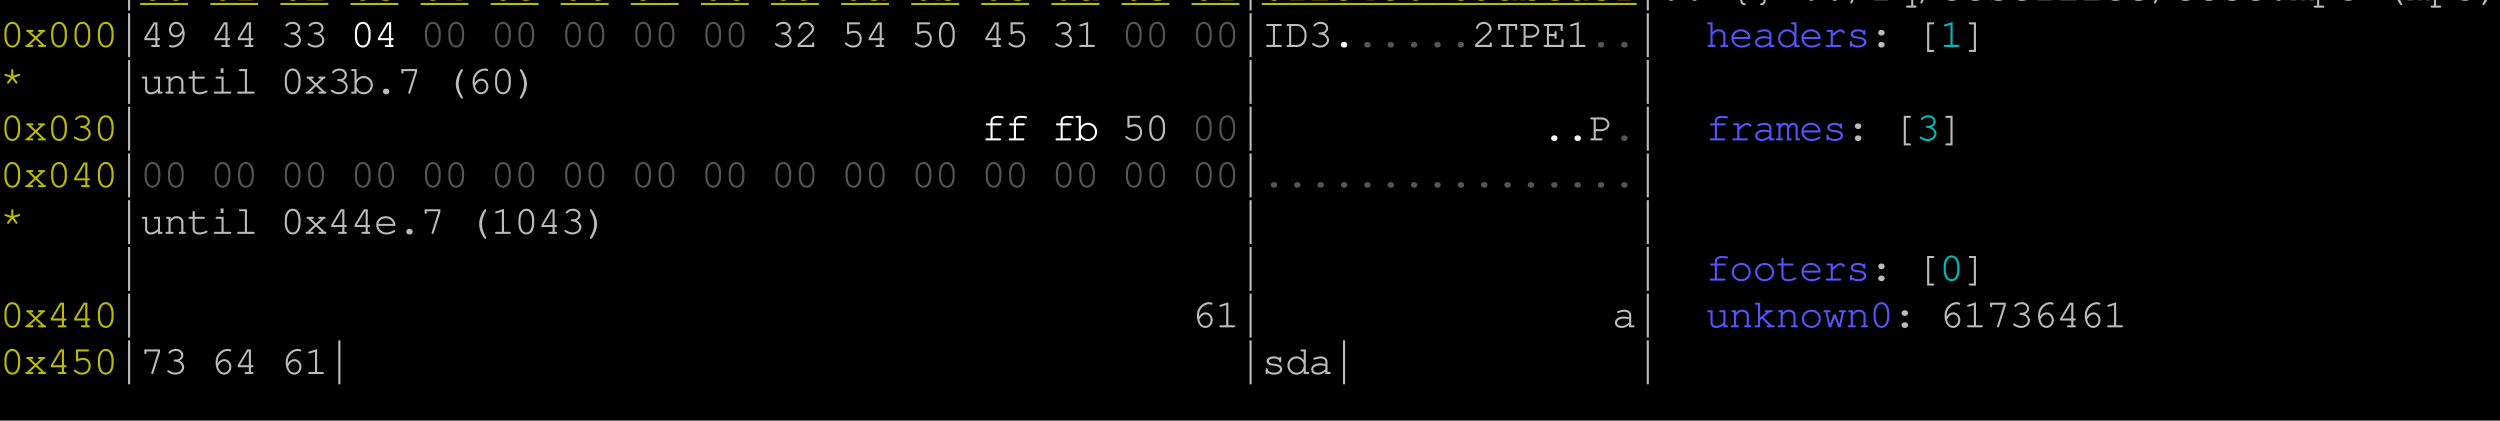
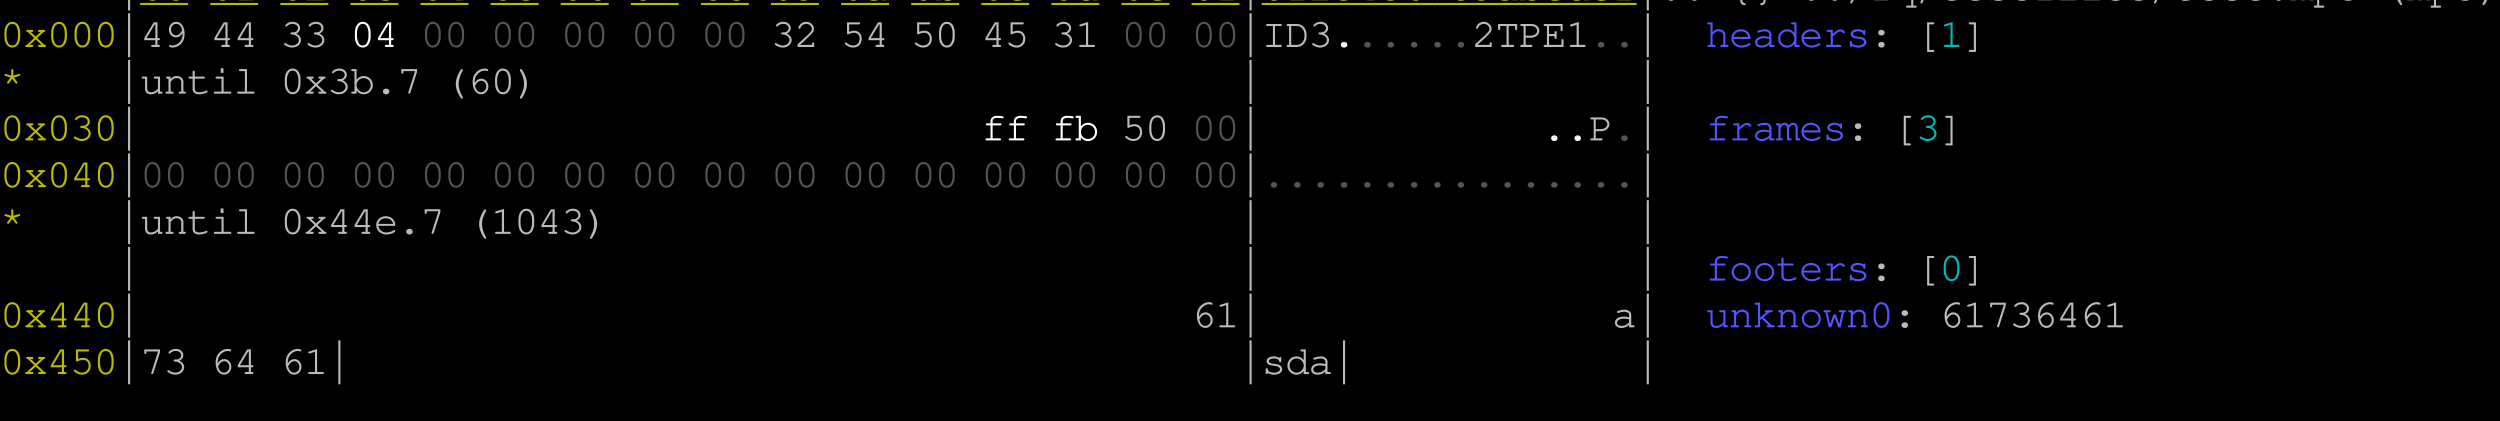
<svg xmlns="http://www.w3.org/2000/svg" viewBox="0 0 856 144" width="856" height="144">
  <style>
+         rect {
+             shape-rendering: crispEdges;
+         }
        text {
            dominant-baseline: text-before-edge;
            white-space: pre;
            font: 14px Monaco, Lucida Console, Courier;
            fill: #bbbbbb;
        }
        .u { text-decoration: underline; }
    </style>
  <svg style="display: none">
    <rect id="b0" width="8" height="16" stroke-width="1px" stroke="#000000" style="fill: #000000" />
    <rect id="b100" width="8" height="16" stroke-width="1px" stroke="#555555" style="fill: #555555" />
    <rect id="b101" width="8" height="16" stroke-width="1px" stroke="#ff5555" style="fill: #ff5555" />
    <rect id="b102" width="8" height="16" stroke-width="1px" stroke="#ffff55" style="fill: #ffff55" />
    <rect id="b103" width="8" height="16" stroke-width="1px" stroke="#ffff55" style="fill: #ffff55" />
    <rect id="b104" width="8" height="16" stroke-width="1px" stroke="#5555ff" style="fill: #5555ff" />
    <rect id="b105" width="8" height="16" stroke-width="1px" stroke="#ff55ff" style="fill: #ff55ff" />
    <rect id="b106" width="8" height="16" stroke-width="1px" stroke="#55ffff" style="fill: #55ffff" />
    <rect id="b107" width="8" height="16" stroke-width="1px" stroke="#ffffff" style="fill: #ffffff" />
    <rect id="b40" width="8" height="16" stroke-width="1px" stroke="#000000" style="fill: #000000" />
    <rect id="b41" width="8" height="16" stroke-width="1px" stroke="#bb0000" style="fill: #bb0000" />
    <rect id="b42" width="8" height="16" stroke-width="1px" stroke="#bbbb00" style="fill: #bbbb00" />
    <rect id="b43" width="8" height="16" stroke-width="1px" stroke="#bbbb00" style="fill: #bbbb00" />
    <rect id="b44" width="8" height="16" stroke-width="1px" stroke="#0000bb" style="fill: #0000bb" />
    <rect id="b45" width="8" height="16" stroke-width="1px" stroke="#bb00bb" style="fill: #bb00bb" />
    <rect id="b46" width="8" height="16" stroke-width="1px" stroke="#00bbbb" style="fill: #00bbbb" />
    <rect id="b47" width="8" height="16" stroke-width="1px" stroke="#bbbbbb" style="fill: #bbbbbb" />
  </svg>
-   <rect width="856" height="144" x="0" y="0" style="fill: #000000" />
+   <rect width="100%" height="100%" x="0" y="0" style="fill: #000000" />
  <text x="40" y="0">|</text>
  <text x="48" y="0" style="fill: #bbbb00" class="u">0</text>
  <text x="56" y="0" style="fill: #bbbb00" class="u">0</text>
  <text x="64" y="0" style="fill: #bbbb00" class="u"> </text>
  <text x="72" y="0" style="fill: #bbbb00" class="u">0</text>
  <text x="80" y="0" style="fill: #bbbb00" class="u">1</text>
  <text x="88" y="0" style="fill: #bbbb00" class="u"> </text>
  <text x="96" y="0" style="fill: #bbbb00" class="u">0</text>
  <text x="104" y="0" style="fill: #bbbb00" class="u">2</text>
  <text x="112" y="0" style="fill: #bbbb00" class="u"> </text>
  <text x="120" y="0" style="fill: #bbbb00" class="u">0</text>
  <text x="128" y="0" style="fill: #bbbb00" class="u">3</text>
  <text x="136" y="0" style="fill: #bbbb00" class="u"> </text>
  <text x="144" y="0" style="fill: #bbbb00" class="u">0</text>
  <text x="152" y="0" style="fill: #bbbb00" class="u">4</text>
  <text x="160" y="0" style="fill: #bbbb00" class="u"> </text>
  <text x="168" y="0" style="fill: #bbbb00" class="u">0</text>
  <text x="176" y="0" style="fill: #bbbb00" class="u">5</text>
  <text x="184" y="0" style="fill: #bbbb00" class="u"> </text>
  <text x="192" y="0" style="fill: #bbbb00" class="u">0</text>
  <text x="200" y="0" style="fill: #bbbb00" class="u">6</text>
  <text x="208" y="0" style="fill: #bbbb00" class="u"> </text>
  <text x="216" y="0" style="fill: #bbbb00" class="u">0</text>
  <text x="224" y="0" style="fill: #bbbb00" class="u">7</text>
  <text x="232" y="0" style="fill: #bbbb00" class="u"> </text>
  <text x="240" y="0" style="fill: #bbbb00" class="u">0</text>
  <text x="248" y="0" style="fill: #bbbb00" class="u">8</text>
  <text x="256" y="0" style="fill: #bbbb00" class="u"> </text>
  <text x="264" y="0" style="fill: #bbbb00" class="u">0</text>
  <text x="272" y="0" style="fill: #bbbb00" class="u">9</text>
  <text x="280" y="0" style="fill: #bbbb00" class="u"> </text>
  <text x="288" y="0" style="fill: #bbbb00" class="u">0</text>
  <text x="296" y="0" style="fill: #bbbb00" class="u">a</text>
  <text x="304" y="0" style="fill: #bbbb00" class="u"> </text>
  <text x="312" y="0" style="fill: #bbbb00" class="u">0</text>
  <text x="320" y="0" style="fill: #bbbb00" class="u">b</text>
  <text x="328" y="0" style="fill: #bbbb00" class="u"> </text>
  <text x="336" y="0" style="fill: #bbbb00" class="u">0</text>
  <text x="344" y="0" style="fill: #bbbb00" class="u">c</text>
  <text x="352" y="0" style="fill: #bbbb00" class="u"> </text>
  <text x="360" y="0" style="fill: #bbbb00" class="u">0</text>
  <text x="368" y="0" style="fill: #bbbb00" class="u">d</text>
  <text x="376" y="0" style="fill: #bbbb00" class="u"> </text>
  <text x="384" y="0" style="fill: #bbbb00" class="u">0</text>
  <text x="392" y="0" style="fill: #bbbb00" class="u">e</text>
  <text x="400" y="0" style="fill: #bbbb00" class="u"> </text>
  <text x="408" y="0" style="fill: #bbbb00" class="u">0</text>
  <text x="416" y="0" style="fill: #bbbb00" class="u">f</text>
  <text x="424" y="0">|</text>
  <text x="432" y="0" style="fill: #bbbb00" class="u">0</text>
  <text x="440" y="0" style="fill: #bbbb00" class="u">1</text>
  <text x="448" y="0" style="fill: #bbbb00" class="u">2</text>
  <text x="456" y="0" style="fill: #bbbb00" class="u">3</text>
  <text x="464" y="0" style="fill: #bbbb00" class="u">4</text>
  <text x="472" y="0" style="fill: #bbbb00" class="u">5</text>
  <text x="480" y="0" style="fill: #bbbb00" class="u">6</text>
  <text x="488" y="0" style="fill: #bbbb00" class="u">7</text>
  <text x="496" y="0" style="fill: #bbbb00" class="u">8</text>
  <text x="504" y="0" style="fill: #bbbb00" class="u">9</text>
  <text x="512" y="0" style="fill: #bbbb00" class="u">a</text>
  <text x="520" y="0" style="fill: #bbbb00" class="u">b</text>
  <text x="528" y="0" style="fill: #bbbb00" class="u">c</text>
  <text x="536" y="0" style="fill: #bbbb00" class="u">d</text>
  <text x="544" y="0" style="fill: #bbbb00" class="u">e</text>
  <text x="552" y="0" style="fill: #bbbb00" class="u">f</text>
  <text x="560" y="0">|</text>
  <text x="568" y="0">.</text>
  <text x="576" y="0">:</text>
  <text x="592" y="0" style="fill: #bbbbbb" class="">{</text>
  <text x="600" y="0" style="fill: #bbbbbb" class="">}</text>
  <text x="616" y="0" style="fill: #bbbbbb" class="">.</text>
  <text x="624" y="0" style="fill: #bbbbbb" class="">.</text>
  <text x="632" y="0" style="fill: #bbbbbb" class="">/</text>
  <text x="640" y="0" style="fill: #bbbbbb" class="">f</text>
  <text x="648" y="0" style="fill: #bbbbbb" class="">q</text>
  <text x="656" y="0" style="fill: #bbbbbb" class="">/</text>
  <text x="664" y="0" style="fill: #bbbbbb" class="">t</text>
  <text x="672" y="0" style="fill: #bbbbbb" class="">e</text>
  <text x="680" y="0" style="fill: #bbbbbb" class="">s</text>
  <text x="688" y="0" style="fill: #bbbbbb" class="">t</text>
  <text x="696" y="0" style="fill: #bbbbbb" class="">f</text>
  <text x="704" y="0" style="fill: #bbbbbb" class="">i</text>
  <text x="712" y="0" style="fill: #bbbbbb" class="">l</text>
  <text x="720" y="0" style="fill: #bbbbbb" class="">e</text>
  <text x="728" y="0" style="fill: #bbbbbb" class="">s</text>
  <text x="736" y="0" style="fill: #bbbbbb" class="">/</text>
  <text x="744" y="0" style="fill: #bbbbbb" class="">t</text>
  <text x="752" y="0" style="fill: #bbbbbb" class="">e</text>
  <text x="760" y="0" style="fill: #bbbbbb" class="">s</text>
  <text x="768" y="0" style="fill: #bbbbbb" class="">t</text>
  <text x="776" y="0" style="fill: #bbbbbb" class="">.</text>
  <text x="784" y="0" style="fill: #bbbbbb" class="">m</text>
  <text x="792" y="0" style="fill: #bbbbbb" class="">p</text>
  <text x="800" y="0" style="fill: #bbbbbb" class="">3</text>
  <text x="816" y="0">(</text>
  <text x="824" y="0" style="fill: #bbbbbb" class="">m</text>
  <text x="832" y="0" style="fill: #bbbbbb" class="">p</text>
  <text x="840" y="0" style="fill: #bbbbbb" class="">3</text>
  <text x="848" y="0">)</text>
  <text x="0" y="16" style="fill: #bbbb00" class="">0</text>
  <text x="8" y="16" style="fill: #bbbb00" class="">x</text>
  <text x="16" y="16" style="fill: #bbbb00" class="">0</text>
  <text x="24" y="16" style="fill: #bbbb00" class="">0</text>
  <text x="32" y="16" style="fill: #bbbb00" class="">0</text>
  <text x="40" y="16">|</text>
  <text x="48" y="16" style="fill: #bbbbbb" class="">4</text>
  <text x="56" y="16" style="fill: #bbbbbb" class="">9</text>
  <text x="72" y="16" style="fill: #bbbbbb" class="">4</text>
  <text x="80" y="16" style="fill: #bbbbbb" class="">4</text>
  <text x="96" y="16" style="fill: #bbbbbb" class="">3</text>
  <text x="104" y="16" style="fill: #bbbbbb" class="">3</text>
  <text x="120" y="16" style="fill: #ffffff" class="">0</text>
  <text x="128" y="16" style="fill: #ffffff" class="">4</text>
  <text x="144" y="16" style="fill: #555555" class="">0</text>
  <text x="152" y="16" style="fill: #555555" class="">0</text>
  <text x="168" y="16" style="fill: #555555" class="">0</text>
  <text x="176" y="16" style="fill: #555555" class="">0</text>
  <text x="192" y="16" style="fill: #555555" class="">0</text>
  <text x="200" y="16" style="fill: #555555" class="">0</text>
  <text x="216" y="16" style="fill: #555555" class="">0</text>
  <text x="224" y="16" style="fill: #555555" class="">0</text>
  <text x="240" y="16" style="fill: #555555" class="">0</text>
  <text x="248" y="16" style="fill: #555555" class="">0</text>
  <text x="264" y="16" style="fill: #bbbbbb" class="">3</text>
  <text x="272" y="16" style="fill: #bbbbbb" class="">2</text>
  <text x="288" y="16" style="fill: #bbbbbb" class="">5</text>
  <text x="296" y="16" style="fill: #bbbbbb" class="">4</text>
  <text x="312" y="16" style="fill: #bbbbbb" class="">5</text>
  <text x="320" y="16" style="fill: #bbbbbb" class="">0</text>
  <text x="336" y="16" style="fill: #bbbbbb" class="">4</text>
  <text x="344" y="16" style="fill: #bbbbbb" class="">5</text>
  <text x="360" y="16" style="fill: #bbbbbb" class="">3</text>
  <text x="368" y="16" style="fill: #bbbbbb" class="">1</text>
  <text x="384" y="16" style="fill: #555555" class="">0</text>
  <text x="392" y="16" style="fill: #555555" class="">0</text>
  <text x="408" y="16" style="fill: #555555" class="">0</text>
  <text x="416" y="16" style="fill: #555555" class="">0</text>
  <text x="424" y="16">|</text>
  <text x="432" y="16" style="fill: #bbbbbb" class="">I</text>
  <text x="440" y="16" style="fill: #bbbbbb" class="">D</text>
  <text x="448" y="16" style="fill: #bbbbbb" class="">3</text>
  <text x="456" y="16" style="fill: #ffffff" class="">.</text>
  <text x="464" y="16" style="fill: #555555" class="">.</text>
  <text x="472" y="16" style="fill: #555555" class="">.</text>
  <text x="480" y="16" style="fill: #555555" class="">.</text>
  <text x="488" y="16" style="fill: #555555" class="">.</text>
  <text x="496" y="16" style="fill: #555555" class="">.</text>
  <text x="504" y="16" style="fill: #bbbbbb" class="">2</text>
  <text x="512" y="16" style="fill: #bbbbbb" class="">T</text>
  <text x="520" y="16" style="fill: #bbbbbb" class="">P</text>
  <text x="528" y="16" style="fill: #bbbbbb" class="">E</text>
  <text x="536" y="16" style="fill: #bbbbbb" class="">1</text>
  <text x="544" y="16" style="fill: #555555" class="">.</text>
  <text x="552" y="16" style="fill: #555555" class="">.</text>
  <text x="560" y="16">|</text>
  <text x="584" y="16" style="fill: #5555ff" class="">h</text>
  <text x="592" y="16" style="fill: #5555ff" class="">e</text>
  <text x="600" y="16" style="fill: #5555ff" class="">a</text>
  <text x="608" y="16" style="fill: #5555ff" class="">d</text>
  <text x="616" y="16" style="fill: #5555ff" class="">e</text>
  <text x="624" y="16" style="fill: #5555ff" class="">r</text>
  <text x="632" y="16" style="fill: #5555ff" class="">s</text>
  <text x="640" y="16">:</text>
  <text x="656" y="16" style="fill: #bbbbbb" class="">[</text>
  <text x="664" y="16" style="fill: #00bbbb" class="">1</text>
  <text x="672" y="16" style="fill: #bbbbbb" class="">]</text>
  <text x="0" y="32" style="fill: #bbbb00" class="">*</text>
  <text x="40" y="32">|</text>
  <text x="48" y="32">u</text>
  <text x="56" y="32">n</text>
  <text x="64" y="32">t</text>
  <text x="72" y="32">i</text>
  <text x="80" y="32">l</text>
  <text x="96" y="32">0</text>
  <text x="104" y="32">x</text>
  <text x="112" y="32">3</text>
  <text x="120" y="32">b</text>
  <text x="128" y="32">.</text>
  <text x="136" y="32">7</text>
  <text x="152" y="32">(</text>
  <text x="160" y="32">6</text>
  <text x="168" y="32">0</text>
  <text x="176" y="32">)</text>
  <text x="424" y="32">|</text>
  <text x="560" y="32">|</text>
  <text x="0" y="48" style="fill: #bbbb00" class="">0</text>
  <text x="8" y="48" style="fill: #bbbb00" class="">x</text>
  <text x="16" y="48" style="fill: #bbbb00" class="">0</text>
  <text x="24" y="48" style="fill: #bbbb00" class="">3</text>
  <text x="32" y="48" style="fill: #bbbb00" class="">0</text>
  <text x="40" y="48">|</text>
  <text x="336" y="48" style="fill: #ffffff" class="">f</text>
  <text x="344" y="48" style="fill: #ffffff" class="">f</text>
  <text x="360" y="48" style="fill: #ffffff" class="">f</text>
  <text x="368" y="48" style="fill: #ffffff" class="">b</text>
  <text x="384" y="48" style="fill: #bbbbbb" class="">5</text>
  <text x="392" y="48" style="fill: #bbbbbb" class="">0</text>
  <text x="408" y="48" style="fill: #555555" class="">0</text>
  <text x="416" y="48" style="fill: #555555" class="">0</text>
  <text x="424" y="48">|</text>
  <text x="528" y="48" style="fill: #ffffff" class="">.</text>
  <text x="536" y="48" style="fill: #ffffff" class="">.</text>
  <text x="544" y="48" style="fill: #bbbbbb" class="">P</text>
  <text x="552" y="48" style="fill: #555555" class="">.</text>
  <text x="560" y="48">|</text>
  <text x="584" y="48" style="fill: #5555ff" class="">f</text>
  <text x="592" y="48" style="fill: #5555ff" class="">r</text>
  <text x="600" y="48" style="fill: #5555ff" class="">a</text>
  <text x="608" y="48" style="fill: #5555ff" class="">m</text>
  <text x="616" y="48" style="fill: #5555ff" class="">e</text>
  <text x="624" y="48" style="fill: #5555ff" class="">s</text>
  <text x="632" y="48">:</text>
  <text x="648" y="48" style="fill: #bbbbbb" class="">[</text>
  <text x="656" y="48" style="fill: #00bbbb" class="">3</text>
  <text x="664" y="48" style="fill: #bbbbbb" class="">]</text>
  <text x="0" y="64" style="fill: #bbbb00" class="">0</text>
  <text x="8" y="64" style="fill: #bbbb00" class="">x</text>
  <text x="16" y="64" style="fill: #bbbb00" class="">0</text>
  <text x="24" y="64" style="fill: #bbbb00" class="">4</text>
  <text x="32" y="64" style="fill: #bbbb00" class="">0</text>
  <text x="40" y="64">|</text>
  <text x="48" y="64" style="fill: #555555" class="">0</text>
  <text x="56" y="64" style="fill: #555555" class="">0</text>
  <text x="72" y="64" style="fill: #555555" class="">0</text>
  <text x="80" y="64" style="fill: #555555" class="">0</text>
  <text x="96" y="64" style="fill: #555555" class="">0</text>
  <text x="104" y="64" style="fill: #555555" class="">0</text>
  <text x="120" y="64" style="fill: #555555" class="">0</text>
  <text x="128" y="64" style="fill: #555555" class="">0</text>
  <text x="144" y="64" style="fill: #555555" class="">0</text>
  <text x="152" y="64" style="fill: #555555" class="">0</text>
  <text x="168" y="64" style="fill: #555555" class="">0</text>
  <text x="176" y="64" style="fill: #555555" class="">0</text>
  <text x="192" y="64" style="fill: #555555" class="">0</text>
  <text x="200" y="64" style="fill: #555555" class="">0</text>
  <text x="216" y="64" style="fill: #555555" class="">0</text>
  <text x="224" y="64" style="fill: #555555" class="">0</text>
  <text x="240" y="64" style="fill: #555555" class="">0</text>
  <text x="248" y="64" style="fill: #555555" class="">0</text>
  <text x="264" y="64" style="fill: #555555" class="">0</text>
  <text x="272" y="64" style="fill: #555555" class="">0</text>
  <text x="288" y="64" style="fill: #555555" class="">0</text>
  <text x="296" y="64" style="fill: #555555" class="">0</text>
  <text x="312" y="64" style="fill: #555555" class="">0</text>
  <text x="320" y="64" style="fill: #555555" class="">0</text>
  <text x="336" y="64" style="fill: #555555" class="">0</text>
  <text x="344" y="64" style="fill: #555555" class="">0</text>
  <text x="360" y="64" style="fill: #555555" class="">0</text>
  <text x="368" y="64" style="fill: #555555" class="">0</text>
  <text x="384" y="64" style="fill: #555555" class="">0</text>
  <text x="392" y="64" style="fill: #555555" class="">0</text>
  <text x="408" y="64" style="fill: #555555" class="">0</text>
  <text x="416" y="64" style="fill: #555555" class="">0</text>
  <text x="424" y="64">|</text>
  <text x="432" y="64" style="fill: #555555" class="">.</text>
  <text x="440" y="64" style="fill: #555555" class="">.</text>
  <text x="448" y="64" style="fill: #555555" class="">.</text>
  <text x="456" y="64" style="fill: #555555" class="">.</text>
  <text x="464" y="64" style="fill: #555555" class="">.</text>
  <text x="472" y="64" style="fill: #555555" class="">.</text>
  <text x="480" y="64" style="fill: #555555" class="">.</text>
  <text x="488" y="64" style="fill: #555555" class="">.</text>
  <text x="496" y="64" style="fill: #555555" class="">.</text>
  <text x="504" y="64" style="fill: #555555" class="">.</text>
  <text x="512" y="64" style="fill: #555555" class="">.</text>
  <text x="520" y="64" style="fill: #555555" class="">.</text>
  <text x="528" y="64" style="fill: #555555" class="">.</text>
  <text x="536" y="64" style="fill: #555555" class="">.</text>
  <text x="544" y="64" style="fill: #555555" class="">.</text>
  <text x="552" y="64" style="fill: #555555" class="">.</text>
  <text x="560" y="64">|</text>
  <text x="0" y="80" style="fill: #bbbb00" class="">*</text>
  <text x="40" y="80">|</text>
  <text x="48" y="80">u</text>
  <text x="56" y="80">n</text>
  <text x="64" y="80">t</text>
  <text x="72" y="80">i</text>
  <text x="80" y="80">l</text>
  <text x="96" y="80">0</text>
  <text x="104" y="80">x</text>
  <text x="112" y="80">4</text>
  <text x="120" y="80">4</text>
  <text x="128" y="80">e</text>
  <text x="136" y="80">.</text>
  <text x="144" y="80">7</text>
  <text x="160" y="80">(</text>
  <text x="168" y="80">1</text>
  <text x="176" y="80">0</text>
  <text x="184" y="80">4</text>
  <text x="192" y="80">3</text>
  <text x="200" y="80">)</text>
  <text x="424" y="80">|</text>
  <text x="560" y="80">|</text>
  <text x="40" y="96">|</text>
  <text x="424" y="96">|</text>
  <text x="560" y="96">|</text>
  <text x="584" y="96" style="fill: #5555ff" class="">f</text>
  <text x="592" y="96" style="fill: #5555ff" class="">o</text>
  <text x="600" y="96" style="fill: #5555ff" class="">o</text>
  <text x="608" y="96" style="fill: #5555ff" class="">t</text>
  <text x="616" y="96" style="fill: #5555ff" class="">e</text>
  <text x="624" y="96" style="fill: #5555ff" class="">r</text>
  <text x="632" y="96" style="fill: #5555ff" class="">s</text>
  <text x="640" y="96">:</text>
  <text x="656" y="96" style="fill: #bbbbbb" class="">[</text>
  <text x="664" y="96" style="fill: #00bbbb" class="">0</text>
  <text x="672" y="96" style="fill: #bbbbbb" class="">]</text>
  <text x="0" y="112" style="fill: #bbbb00" class="">0</text>
  <text x="8" y="112" style="fill: #bbbb00" class="">x</text>
  <text x="16" y="112" style="fill: #bbbb00" class="">4</text>
  <text x="24" y="112" style="fill: #bbbb00" class="">4</text>
  <text x="32" y="112" style="fill: #bbbb00" class="">0</text>
  <text x="40" y="112">|</text>
  <text x="408" y="112" style="fill: #bbbbbb" class="">6</text>
  <text x="416" y="112" style="fill: #bbbbbb" class="">1</text>
  <text x="424" y="112">|</text>
  <text x="552" y="112" style="fill: #bbbbbb" class="">a</text>
  <text x="560" y="112">|</text>
  <text x="584" y="112" style="fill: #5555ff" class="">u</text>
  <text x="592" y="112" style="fill: #5555ff" class="">n</text>
  <text x="600" y="112" style="fill: #5555ff" class="">k</text>
  <text x="608" y="112" style="fill: #5555ff" class="">n</text>
  <text x="616" y="112" style="fill: #5555ff" class="">o</text>
  <text x="624" y="112" style="fill: #5555ff" class="">w</text>
  <text x="632" y="112" style="fill: #5555ff" class="">n</text>
  <text x="640" y="112" style="fill: #5555ff" class="">0</text>
  <text x="648" y="112">:</text>
  <text x="664" y="112" style="fill: #bbbbbb" class="">6</text>
  <text x="672" y="112" style="fill: #bbbbbb" class="">1</text>
  <text x="680" y="112" style="fill: #bbbbbb" class="">7</text>
  <text x="688" y="112" style="fill: #bbbbbb" class="">3</text>
  <text x="696" y="112" style="fill: #bbbbbb" class="">6</text>
  <text x="704" y="112" style="fill: #bbbbbb" class="">4</text>
  <text x="712" y="112" style="fill: #bbbbbb" class="">6</text>
  <text x="720" y="112" style="fill: #bbbbbb" class="">1</text>
  <text x="0" y="128" style="fill: #bbbb00" class="">0</text>
  <text x="8" y="128" style="fill: #bbbb00" class="">x</text>
  <text x="16" y="128" style="fill: #bbbb00" class="">4</text>
  <text x="24" y="128" style="fill: #bbbb00" class="">5</text>
  <text x="32" y="128" style="fill: #bbbb00" class="">0</text>
  <text x="40" y="128">|</text>
  <text x="48" y="128" style="fill: #bbbbbb" class="">7</text>
  <text x="56" y="128" style="fill: #bbbbbb" class="">3</text>
  <text x="72" y="128" style="fill: #bbbbbb" class="">6</text>
  <text x="80" y="128" style="fill: #bbbbbb" class="">4</text>
  <text x="96" y="128" style="fill: #bbbbbb" class="">6</text>
  <text x="104" y="128" style="fill: #bbbbbb" class="">1</text>
  <text x="112" y="128">|</text>
  <text x="424" y="128">|</text>
  <text x="432" y="128" style="fill: #bbbbbb" class="">s</text>
  <text x="440" y="128" style="fill: #bbbbbb" class="">d</text>
  <text x="448" y="128" style="fill: #bbbbbb" class="">a</text>
  <text x="456" y="128">|</text>
  <text x="560" y="128">|</text>
</svg>
